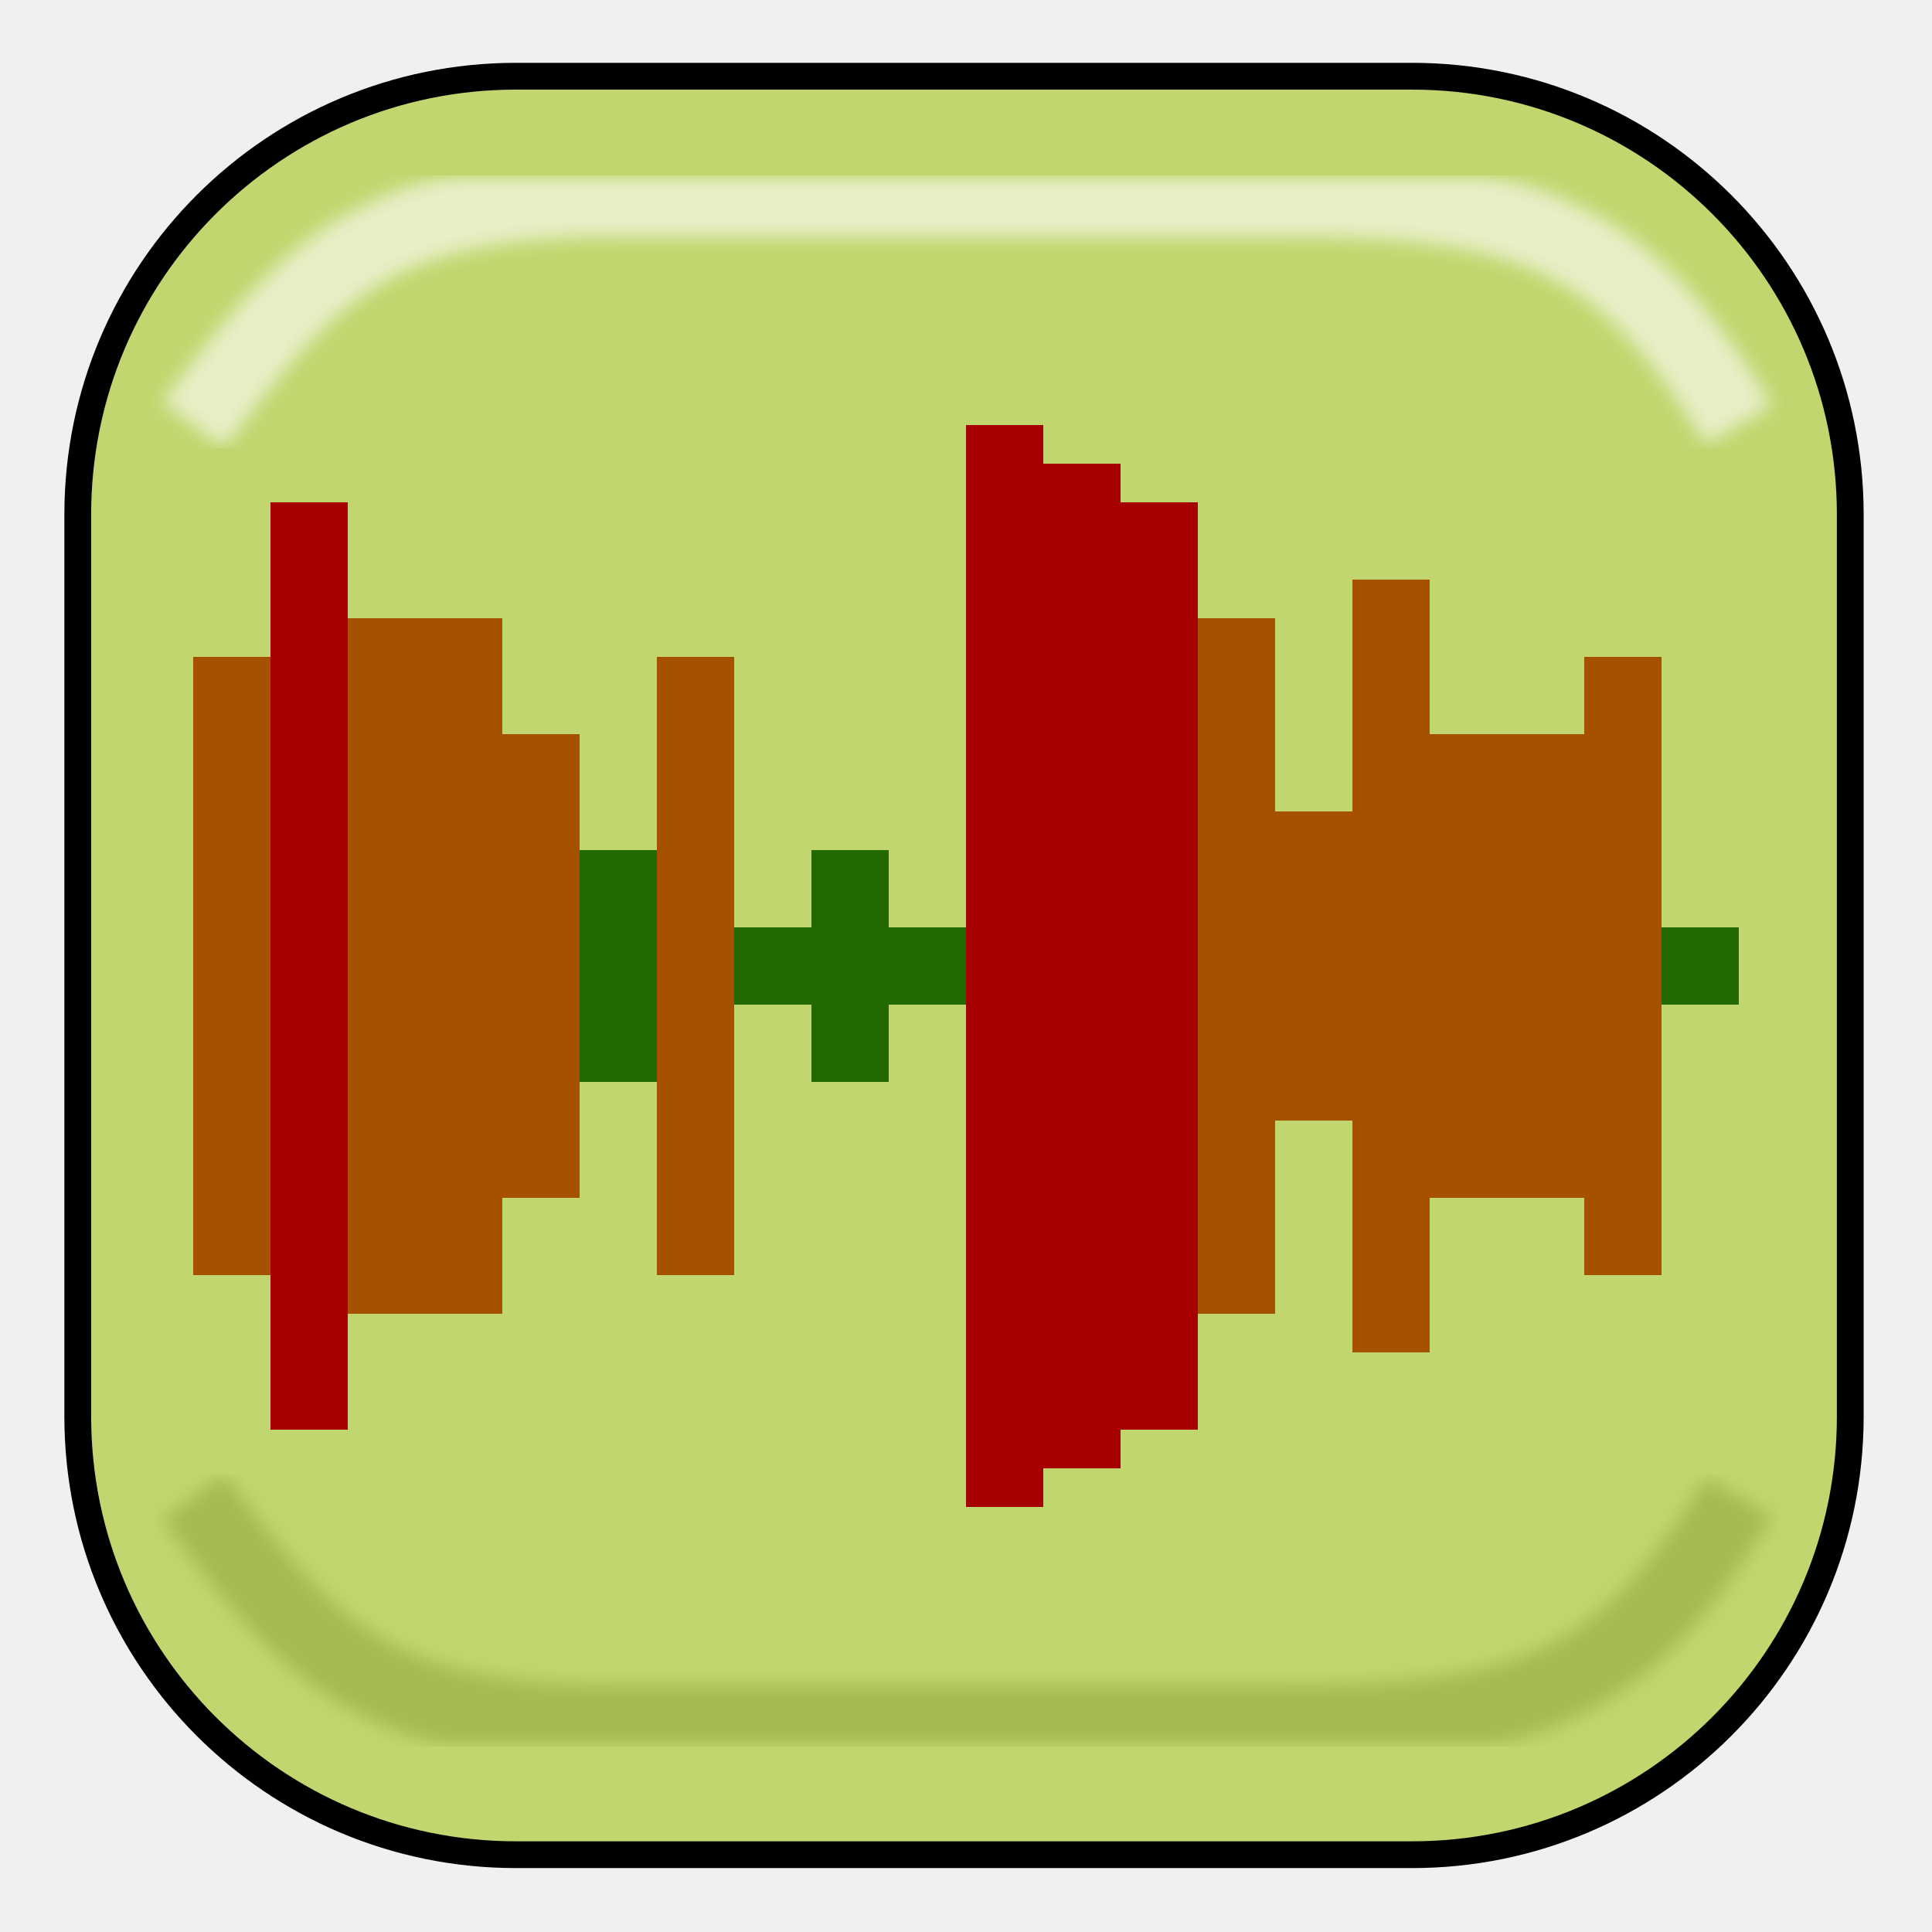
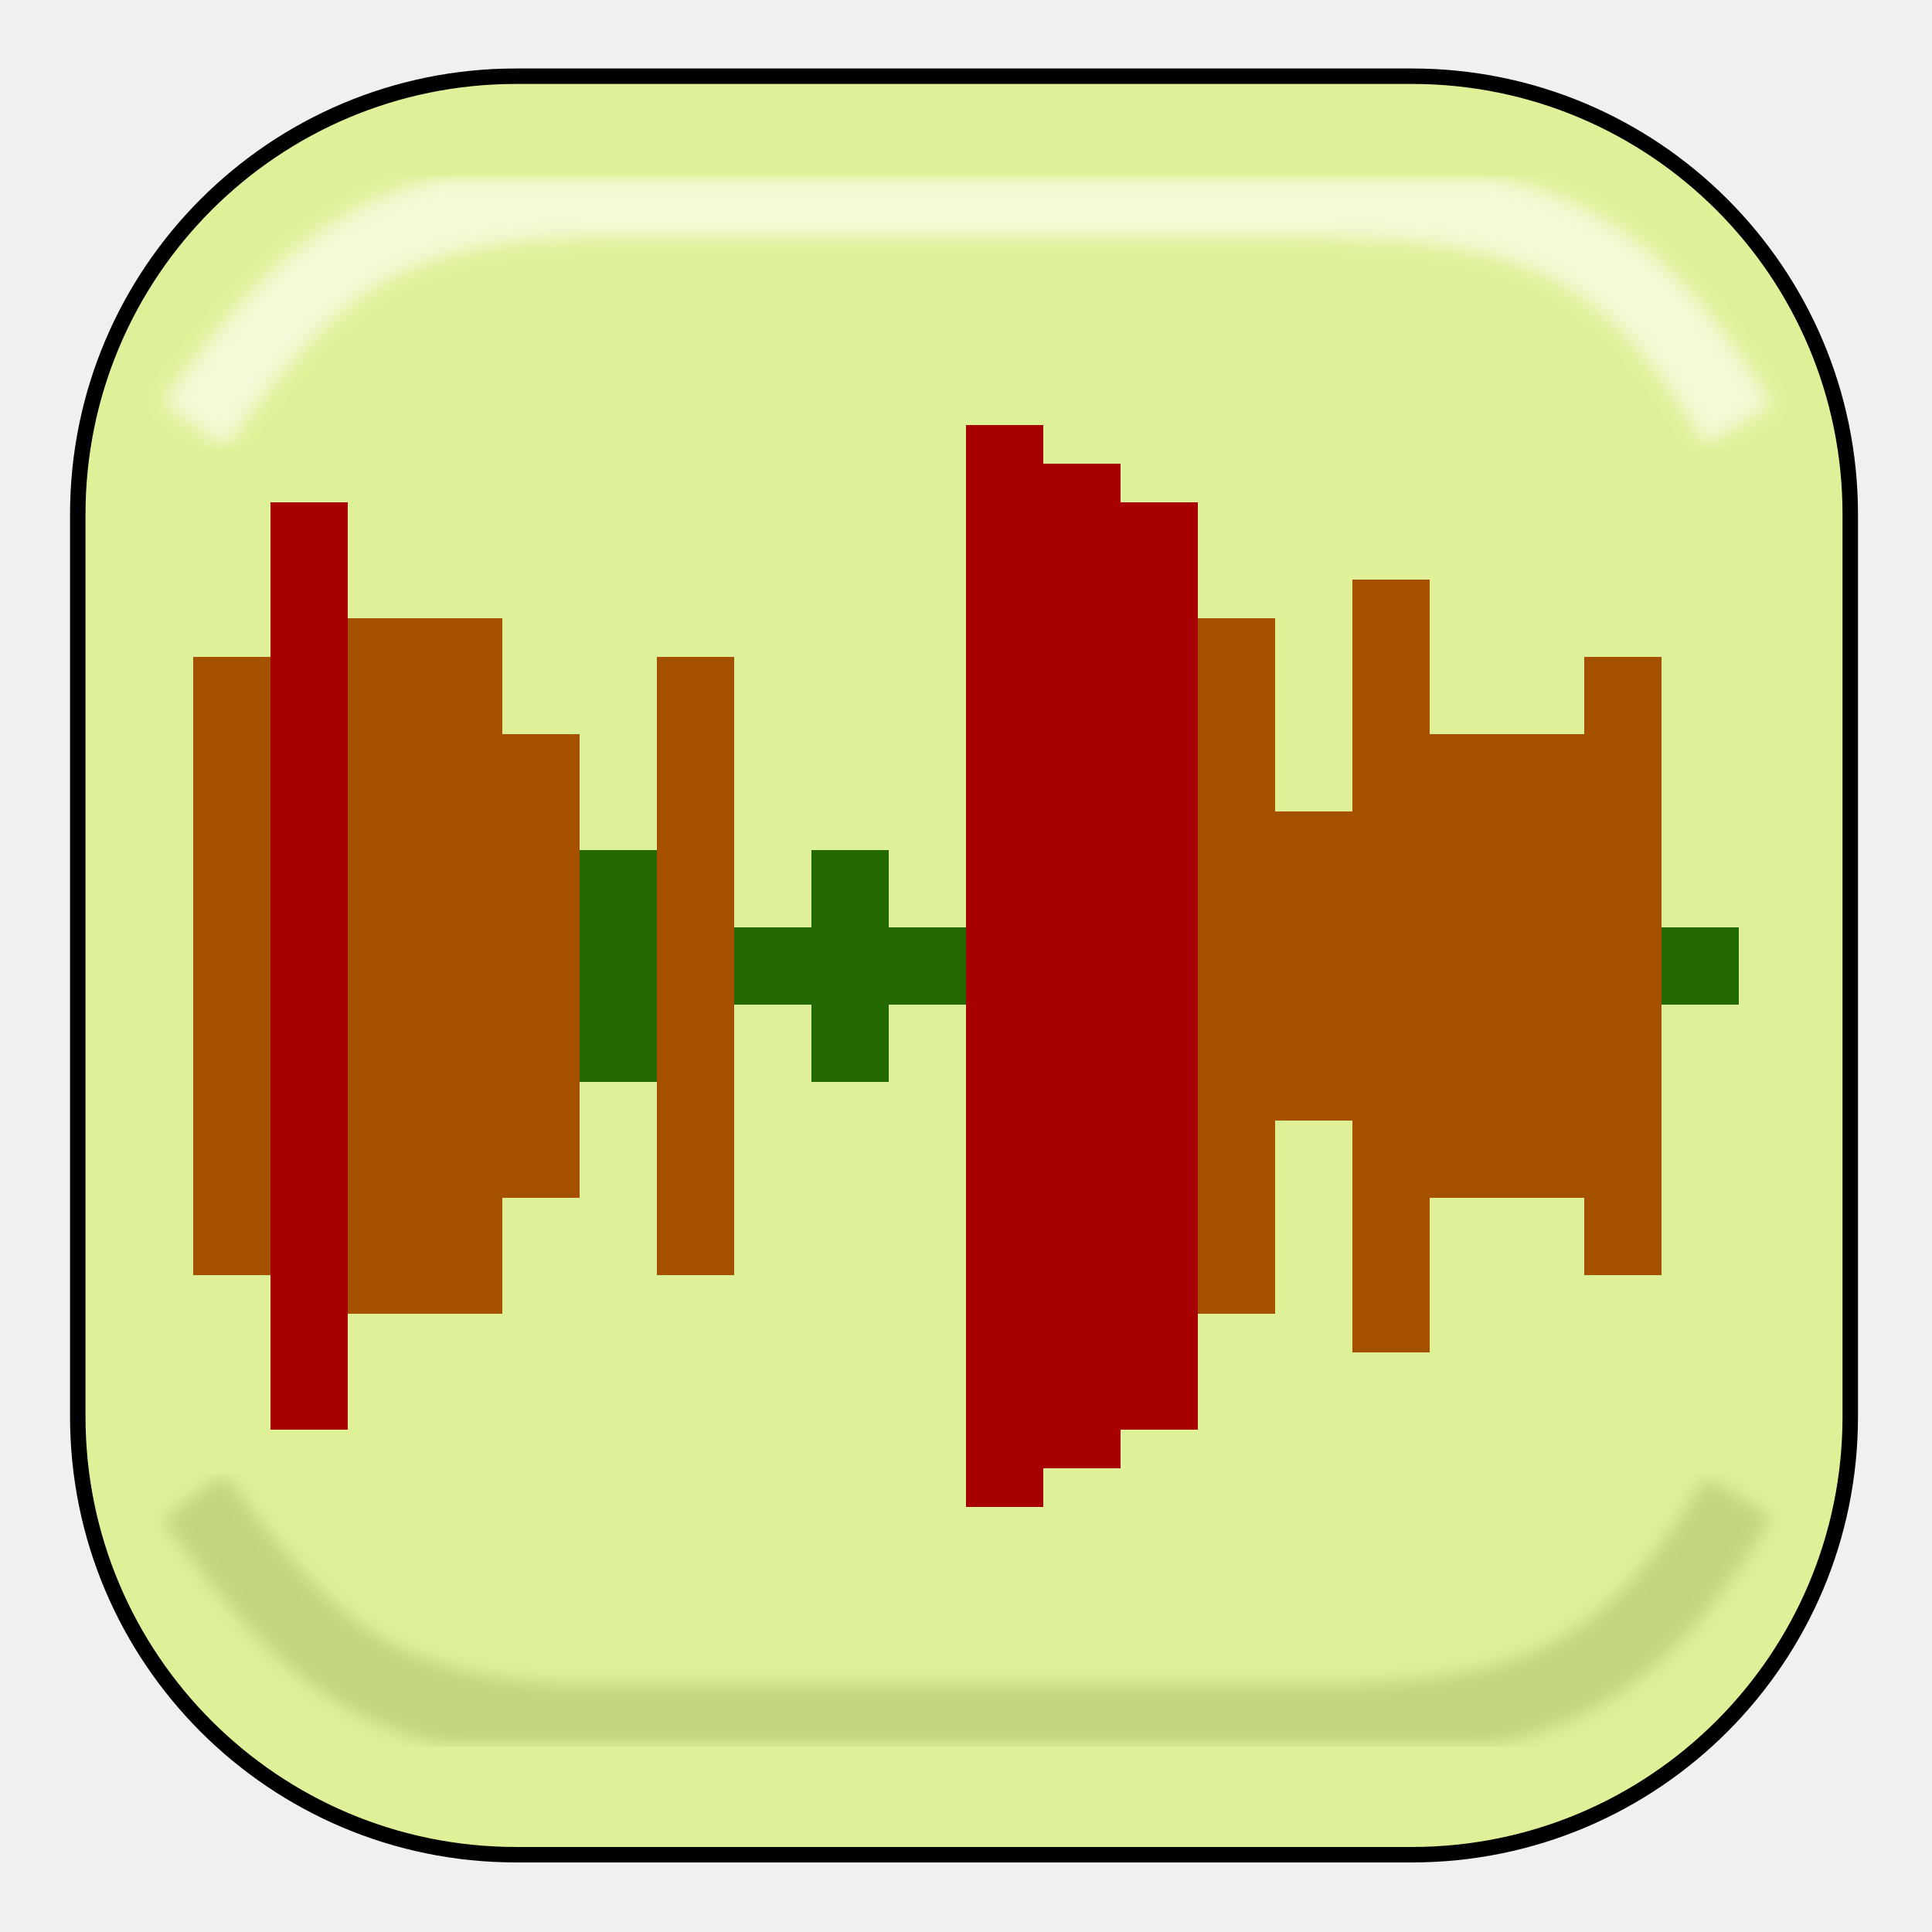
<svg xmlns="http://www.w3.org/2000/svg" width="50" height="50" id="svg2" version="1.0">
  <defs id="defs4">
    <marker orient="auto" refY="0" refX="0" id="Arrow2Lend" style="overflow:visible">
      <path id="path17071" style="font-size:12px;fill-rule:evenodd;stroke-width:0.625;stroke-linejoin:round" d="M 8.719,4.034 L -2.207,0.016 L 8.719,-4.002 C 6.973,-1.63 6.983,1.616 8.719,4.034 z " transform="matrix(-1.1,0,0,-1.1,-1.1,0)" />
    </marker>
    <filter id="filter5300">
      <feGaussianBlur stdDeviation="0.231" id="feGaussianBlur5302" />
    </filter>
  </defs>
  <g id="layer1" transform="translate(-313.4374,-227.8695)" />
  <g id="layer2" transform="translate(-313.4374,-227.8695)">
    <path id="path5304" d="M 358.437,238.869 C 355.437,233.869 352.941,233 346.658,233 L 329.342,233 C 323.059,233 321.437,234.869 318.437,238.869" style="color:#000000;fill:none;fill-opacity:0.138;fill-rule:evenodd;stroke:#000000;stroke-width:2;stroke-linecap:butt;stroke-linejoin:round;marker:none;marker-start:none;marker-mid:none;marker-end:none;stroke-miterlimit:4;stroke-dasharray:none;stroke-dashoffset:0;stroke-opacity:0.3;visibility:visible;display:inline;overflow:visible;filter:url(#filter5300);enable-background:accumulate" transform="matrix(1,0,0,-1,0,505.4774)" />
-     <rect ry="11.342" y="229.842" x="-361.322" height="46.027" width="45.872" id="rect6109" style="opacity:1;color:#000000;fill:#a3c51d;fill-opacity:0.613;fill-rule:evenodd;stroke:#000000;stroke-width:0.693;stroke-linecap:butt;stroke-linejoin:round;marker:none;marker-start:none;marker-mid:none;marker-end:none;stroke-miterlimit:4;stroke-dasharray:none;stroke-dashoffset:0;stroke-opacity:1;visibility:visible;display:inline;overflow:visible;enable-background:accumulate" transform="scale(-1,1)" />
+     <rect ry="11.342" y="229.842" x="-361.322" height="46.027" width="45.872" id="rect6109" style="opacity:1;color:#000000;fill:#d4f161;fill-opacity:0.613;fill-rule:evenodd;stroke:#000000;stroke-width:0.4;stroke-linecap:butt;stroke-linejoin:round;marker:none;marker-start:none;marker-mid:none;marker-end:none;stroke-miterlimit:4;stroke-dasharray:none;stroke-dashoffset:0;stroke-opacity:1;visibility:visible;display:inline;overflow:visible;enable-background:accumulate" transform="scale(-1,1)" />
    <path style="color:#000000;fill:none;fill-opacity:0.138;fill-rule:evenodd;stroke:#ffffff;stroke-width:2;stroke-linecap:butt;stroke-linejoin:round;stroke-miterlimit:4;stroke-dashoffset:0;stroke-opacity:0.613;marker:none;marker-start:none;marker-mid:none;marker-end:none;visibility:visible;display:inline;overflow:visible;enable-background:accumulate;stroke-dasharray:none;filter:url(#filter5300)" d="M 358.437,238.869 C 355.437,233.869 352.941,233 346.658,233 L 329.342,233 C 323.059,233 321.437,234.869 318.437,238.869" id="rect3317" />
    <rect style="opacity:1;color:#000000;fill:#a65100;fill-opacity:1;fill-rule:evenodd;stroke:none;stroke-width:0.1;stroke-linecap:butt;stroke-linejoin:round;marker:none;marker-start:none;marker-mid:none;marker-end:none;stroke-miterlimit:4;stroke-dasharray:none;stroke-dashoffset:0;stroke-opacity:0.3;visibility:visible;display:inline;overflow:visible;enable-background:accumulate" id="rect4108" width="2" height="16" x="5" y="17" transform="translate(313.4374,227.8695)" ry="0" />
    <rect style="opacity:1;color:#000000;fill:#a60000;fill-opacity:1;fill-rule:evenodd;stroke:none;stroke-width:0.1;stroke-linecap:butt;stroke-linejoin:round;marker:none;marker-start:none;marker-mid:none;marker-end:none;stroke-miterlimit:4;stroke-dasharray:none;stroke-dashoffset:0;stroke-opacity:0.3;visibility:visible;display:inline;overflow:visible;enable-background:accumulate" id="rect5079" width="2" height="24" x="7" y="13" transform="translate(313.4374,227.8695)" />
    <rect style="opacity:1;color:#000000;fill:#a65100;fill-opacity:1;fill-rule:evenodd;stroke:none;stroke-width:0.1;stroke-linecap:butt;stroke-linejoin:round;marker:none;marker-start:none;marker-mid:none;marker-end:none;stroke-miterlimit:4;stroke-dasharray:none;stroke-dashoffset:0;stroke-opacity:0.3;visibility:visible;display:inline;overflow:visible;enable-background:accumulate" id="rect5081" width="2" height="18" x="9" y="16" transform="translate(313.4374,227.8695)" />
    <rect style="opacity:1;color:#000000;fill:#a65100;fill-opacity:1;fill-rule:evenodd;stroke:none;stroke-width:0.1;stroke-linecap:butt;stroke-linejoin:round;marker:none;marker-start:none;marker-mid:none;marker-end:none;stroke-miterlimit:4;stroke-dasharray:none;stroke-dashoffset:0;stroke-opacity:0.3;visibility:visible;display:inline;overflow:visible;enable-background:accumulate" id="rect5083" width="2" height="18" x="11" y="16" transform="translate(313.4374,227.8695)" />
    <rect style="opacity:1;color:#000000;fill:#a65100;fill-opacity:1;fill-rule:evenodd;stroke:none;stroke-width:0.1;stroke-linecap:butt;stroke-linejoin:round;marker:none;marker-start:none;marker-mid:none;marker-end:none;stroke-miterlimit:4;stroke-dasharray:none;stroke-dashoffset:0;stroke-opacity:0.3;visibility:visible;display:inline;overflow:visible;enable-background:accumulate" id="rect5085" width="2" height="12" x="13" y="19" transform="translate(313.4374,227.8695)" />
    <rect style="opacity:1;color:#000000;fill:#216900;fill-opacity:1;fill-rule:evenodd;stroke:none;stroke-width:0.1;stroke-linecap:butt;stroke-linejoin:round;marker:none;marker-start:none;marker-mid:none;marker-end:none;stroke-miterlimit:4;stroke-dasharray:none;stroke-dashoffset:0;stroke-opacity:0.3;visibility:visible;display:inline;overflow:visible;enable-background:accumulate" id="rect5087" width="2" height="6" x="15" y="22" transform="translate(313.4374,227.8695)" />
    <rect style="opacity:1;color:#000000;fill:#a65100;fill-opacity:1;fill-rule:evenodd;stroke:none;stroke-width:0.1;stroke-linecap:butt;stroke-linejoin:round;marker:none;marker-start:none;marker-mid:none;marker-end:none;stroke-miterlimit:4;stroke-dasharray:none;stroke-dashoffset:0;stroke-opacity:0.3;visibility:visible;display:inline;overflow:visible;enable-background:accumulate" id="rect5089" width="2" height="16" x="17" y="17" transform="translate(313.4374,227.8695)" />
    <rect style="opacity:1;color:#000000;fill:#216900;fill-opacity:1;fill-rule:evenodd;stroke:none;stroke-width:0.1;stroke-linecap:butt;stroke-linejoin:round;marker:none;marker-start:none;marker-mid:none;marker-end:none;stroke-miterlimit:4;stroke-dasharray:none;stroke-dashoffset:0;stroke-opacity:0.3;visibility:visible;display:inline;overflow:visible;enable-background:accumulate" id="rect5091" width="2" height="2" x="19" y="24" transform="translate(313.4374,227.8695)" />
    <rect style="opacity:1;color:#000000;fill:#216900;fill-opacity:1;fill-rule:evenodd;stroke:none;stroke-width:0.1;stroke-linecap:butt;stroke-linejoin:round;marker:none;marker-start:none;marker-mid:none;marker-end:none;stroke-miterlimit:4;stroke-dasharray:none;stroke-dashoffset:0;stroke-opacity:0.3;visibility:visible;display:inline;overflow:visible;enable-background:accumulate" id="rect5093" width="2" height="6" x="21" y="22" transform="translate(313.4374,227.8695)" />
    <rect style="opacity:1;color:#000000;fill:#216900;fill-opacity:1;fill-rule:evenodd;stroke:none;stroke-width:0.1;stroke-linecap:butt;stroke-linejoin:round;marker:none;marker-start:none;marker-mid:none;marker-end:none;stroke-miterlimit:4;stroke-dasharray:none;stroke-dashoffset:0;stroke-opacity:0.3;visibility:visible;display:inline;overflow:visible;enable-background:accumulate" id="rect5095" width="2" height="2" x="23" y="24" transform="translate(313.4374,227.8695)" />
    <rect style="opacity:1;color:#000000;fill:#a60000;fill-opacity:1;fill-rule:evenodd;stroke:none;stroke-width:0.1;stroke-linecap:butt;stroke-linejoin:round;marker:none;marker-start:none;marker-mid:none;marker-end:none;stroke-miterlimit:4;stroke-dasharray:none;stroke-dashoffset:0;stroke-opacity:0.3;visibility:visible;display:inline;overflow:visible;enable-background:accumulate" id="rect5097" width="2" height="28" x="25" y="11" transform="translate(313.4374,227.8695)" />
    <rect style="opacity:1;color:#000000;fill:#a60000;fill-opacity:1;fill-rule:evenodd;stroke:none;stroke-width:0.1;stroke-linecap:butt;stroke-linejoin:round;marker:none;marker-start:none;marker-mid:none;marker-end:none;stroke-miterlimit:4;stroke-dasharray:none;stroke-dashoffset:0;stroke-opacity:0.3;visibility:visible;display:inline;overflow:visible;enable-background:accumulate" id="rect5099" width="2" height="26" x="27" y="12" transform="translate(313.4374,227.8695)" />
    <rect style="opacity:1;color:#000000;fill:#a60000;fill-opacity:1;fill-rule:evenodd;stroke:none;stroke-width:0.1;stroke-linecap:butt;stroke-linejoin:round;marker:none;marker-start:none;marker-mid:none;marker-end:none;stroke-miterlimit:4;stroke-dasharray:none;stroke-dashoffset:0;stroke-opacity:0.3;visibility:visible;display:inline;overflow:visible;enable-background:accumulate" id="rect5101" width="2" height="24" x="29" y="13" transform="translate(313.4374,227.8695)" />
    <rect style="opacity:1;color:#000000;fill:#a65100;fill-opacity:1;fill-rule:evenodd;stroke:none;stroke-width:0.1;stroke-linecap:butt;stroke-linejoin:round;marker:none;marker-start:none;marker-mid:none;marker-end:none;stroke-miterlimit:4;stroke-dasharray:none;stroke-dashoffset:0;stroke-opacity:0.3;visibility:visible;display:inline;overflow:visible;enable-background:accumulate" id="rect5103" width="2" height="18" x="31" y="16" transform="translate(313.4374,227.8695)" />
    <rect style="opacity:1;color:#000000;fill:#a65100;fill-opacity:1;fill-rule:evenodd;stroke:none;stroke-width:0.1;stroke-linecap:butt;stroke-linejoin:round;marker:none;marker-start:none;marker-mid:none;marker-end:none;stroke-miterlimit:4;stroke-dasharray:none;stroke-dashoffset:0;stroke-opacity:0.3;visibility:visible;display:inline;overflow:visible;enable-background:accumulate" id="rect5105" width="2" height="8" x="33" y="21" transform="translate(313.4374,227.8695)" />
    <rect style="opacity:1;color:#000000;fill:#a65100;fill-opacity:1;fill-rule:evenodd;stroke:none;stroke-width:0.1;stroke-linecap:butt;stroke-linejoin:round;marker:none;marker-start:none;marker-mid:none;marker-end:none;stroke-miterlimit:4;stroke-dasharray:none;stroke-dashoffset:0;stroke-opacity:0.3;visibility:visible;display:inline;overflow:visible;enable-background:accumulate" id="rect5107" width="2" height="20" x="35" y="15" transform="translate(313.4374,227.8695)" />
    <rect style="opacity:1;color:#000000;fill:#a65100;fill-opacity:1;fill-rule:evenodd;stroke:none;stroke-width:0.1;stroke-linecap:butt;stroke-linejoin:round;marker:none;marker-start:none;marker-mid:none;marker-end:none;stroke-miterlimit:4;stroke-dasharray:none;stroke-dashoffset:0;stroke-opacity:0.3;visibility:visible;display:inline;overflow:visible;enable-background:accumulate" id="rect5109" width="2" height="12" x="37" y="19" transform="translate(313.4374,227.8695)" />
    <rect style="opacity:1;color:#000000;fill:#a65100;fill-opacity:1;fill-rule:evenodd;stroke:none;stroke-width:0.1;stroke-linecap:butt;stroke-linejoin:round;marker:none;marker-start:none;marker-mid:none;marker-end:none;stroke-miterlimit:4;stroke-dasharray:none;stroke-dashoffset:0;stroke-opacity:0.3;visibility:visible;display:inline;overflow:visible;enable-background:accumulate" id="rect5111" width="2" height="12" x="39" y="19" transform="translate(313.4374,227.8695)" />
    <rect style="opacity:1;color:#000000;fill:#a65100;fill-opacity:1;fill-rule:evenodd;stroke:none;stroke-width:0.1;stroke-linecap:butt;stroke-linejoin:round;marker:none;marker-start:none;marker-mid:none;marker-end:none;stroke-miterlimit:4;stroke-dasharray:none;stroke-dashoffset:0;stroke-opacity:0.3;visibility:visible;display:inline;overflow:visible;enable-background:accumulate" id="rect5113" width="2" height="16" x="41" y="17" transform="translate(313.4374,227.8695)" />
    <rect style="opacity:1;color:#000000;fill:#216900;fill-opacity:1;fill-rule:evenodd;stroke:none;stroke-width:0.1;stroke-linecap:butt;stroke-linejoin:round;marker:none;marker-start:none;marker-mid:none;marker-end:none;stroke-miterlimit:4;stroke-dasharray:none;stroke-dashoffset:0;stroke-opacity:0.3;visibility:visible;display:inline;overflow:visible;enable-background:accumulate" id="rect5115" width="2" height="2" x="43" y="24" transform="translate(313.4374,227.8695)" />
  </g>
  <g id="layer3" transform="translate(-313.4374,-227.8695)" />
</svg>
